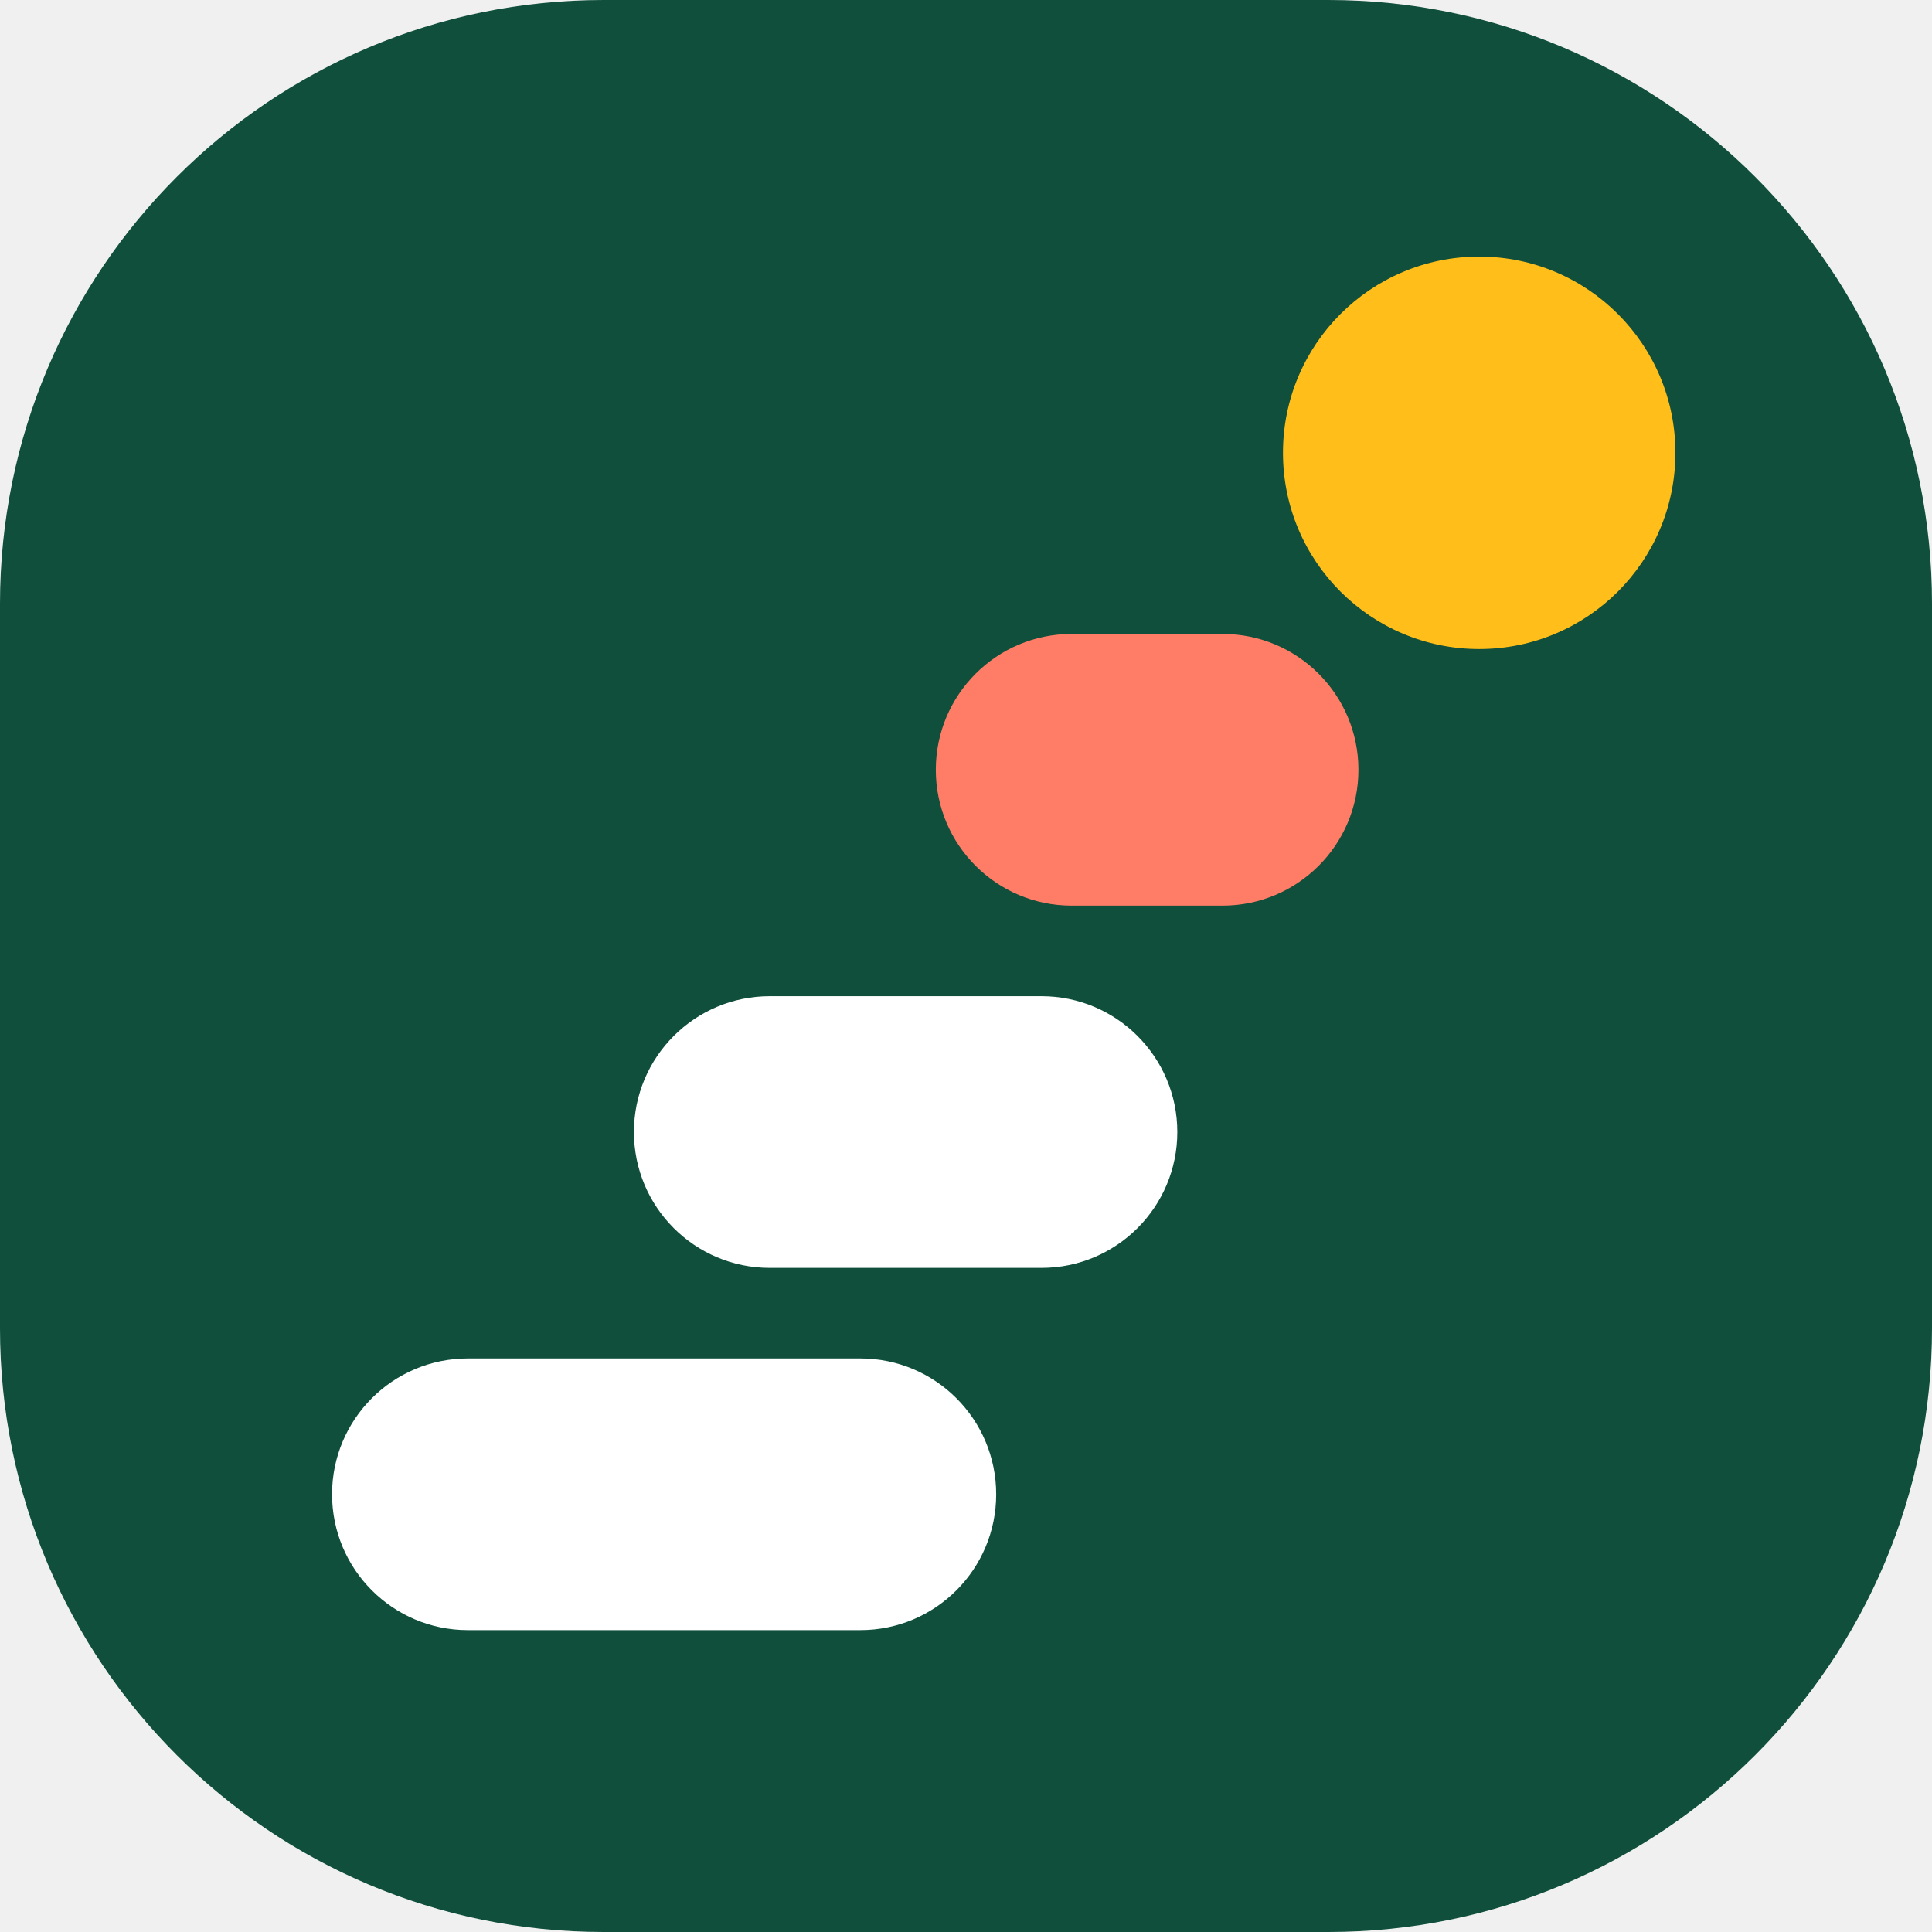
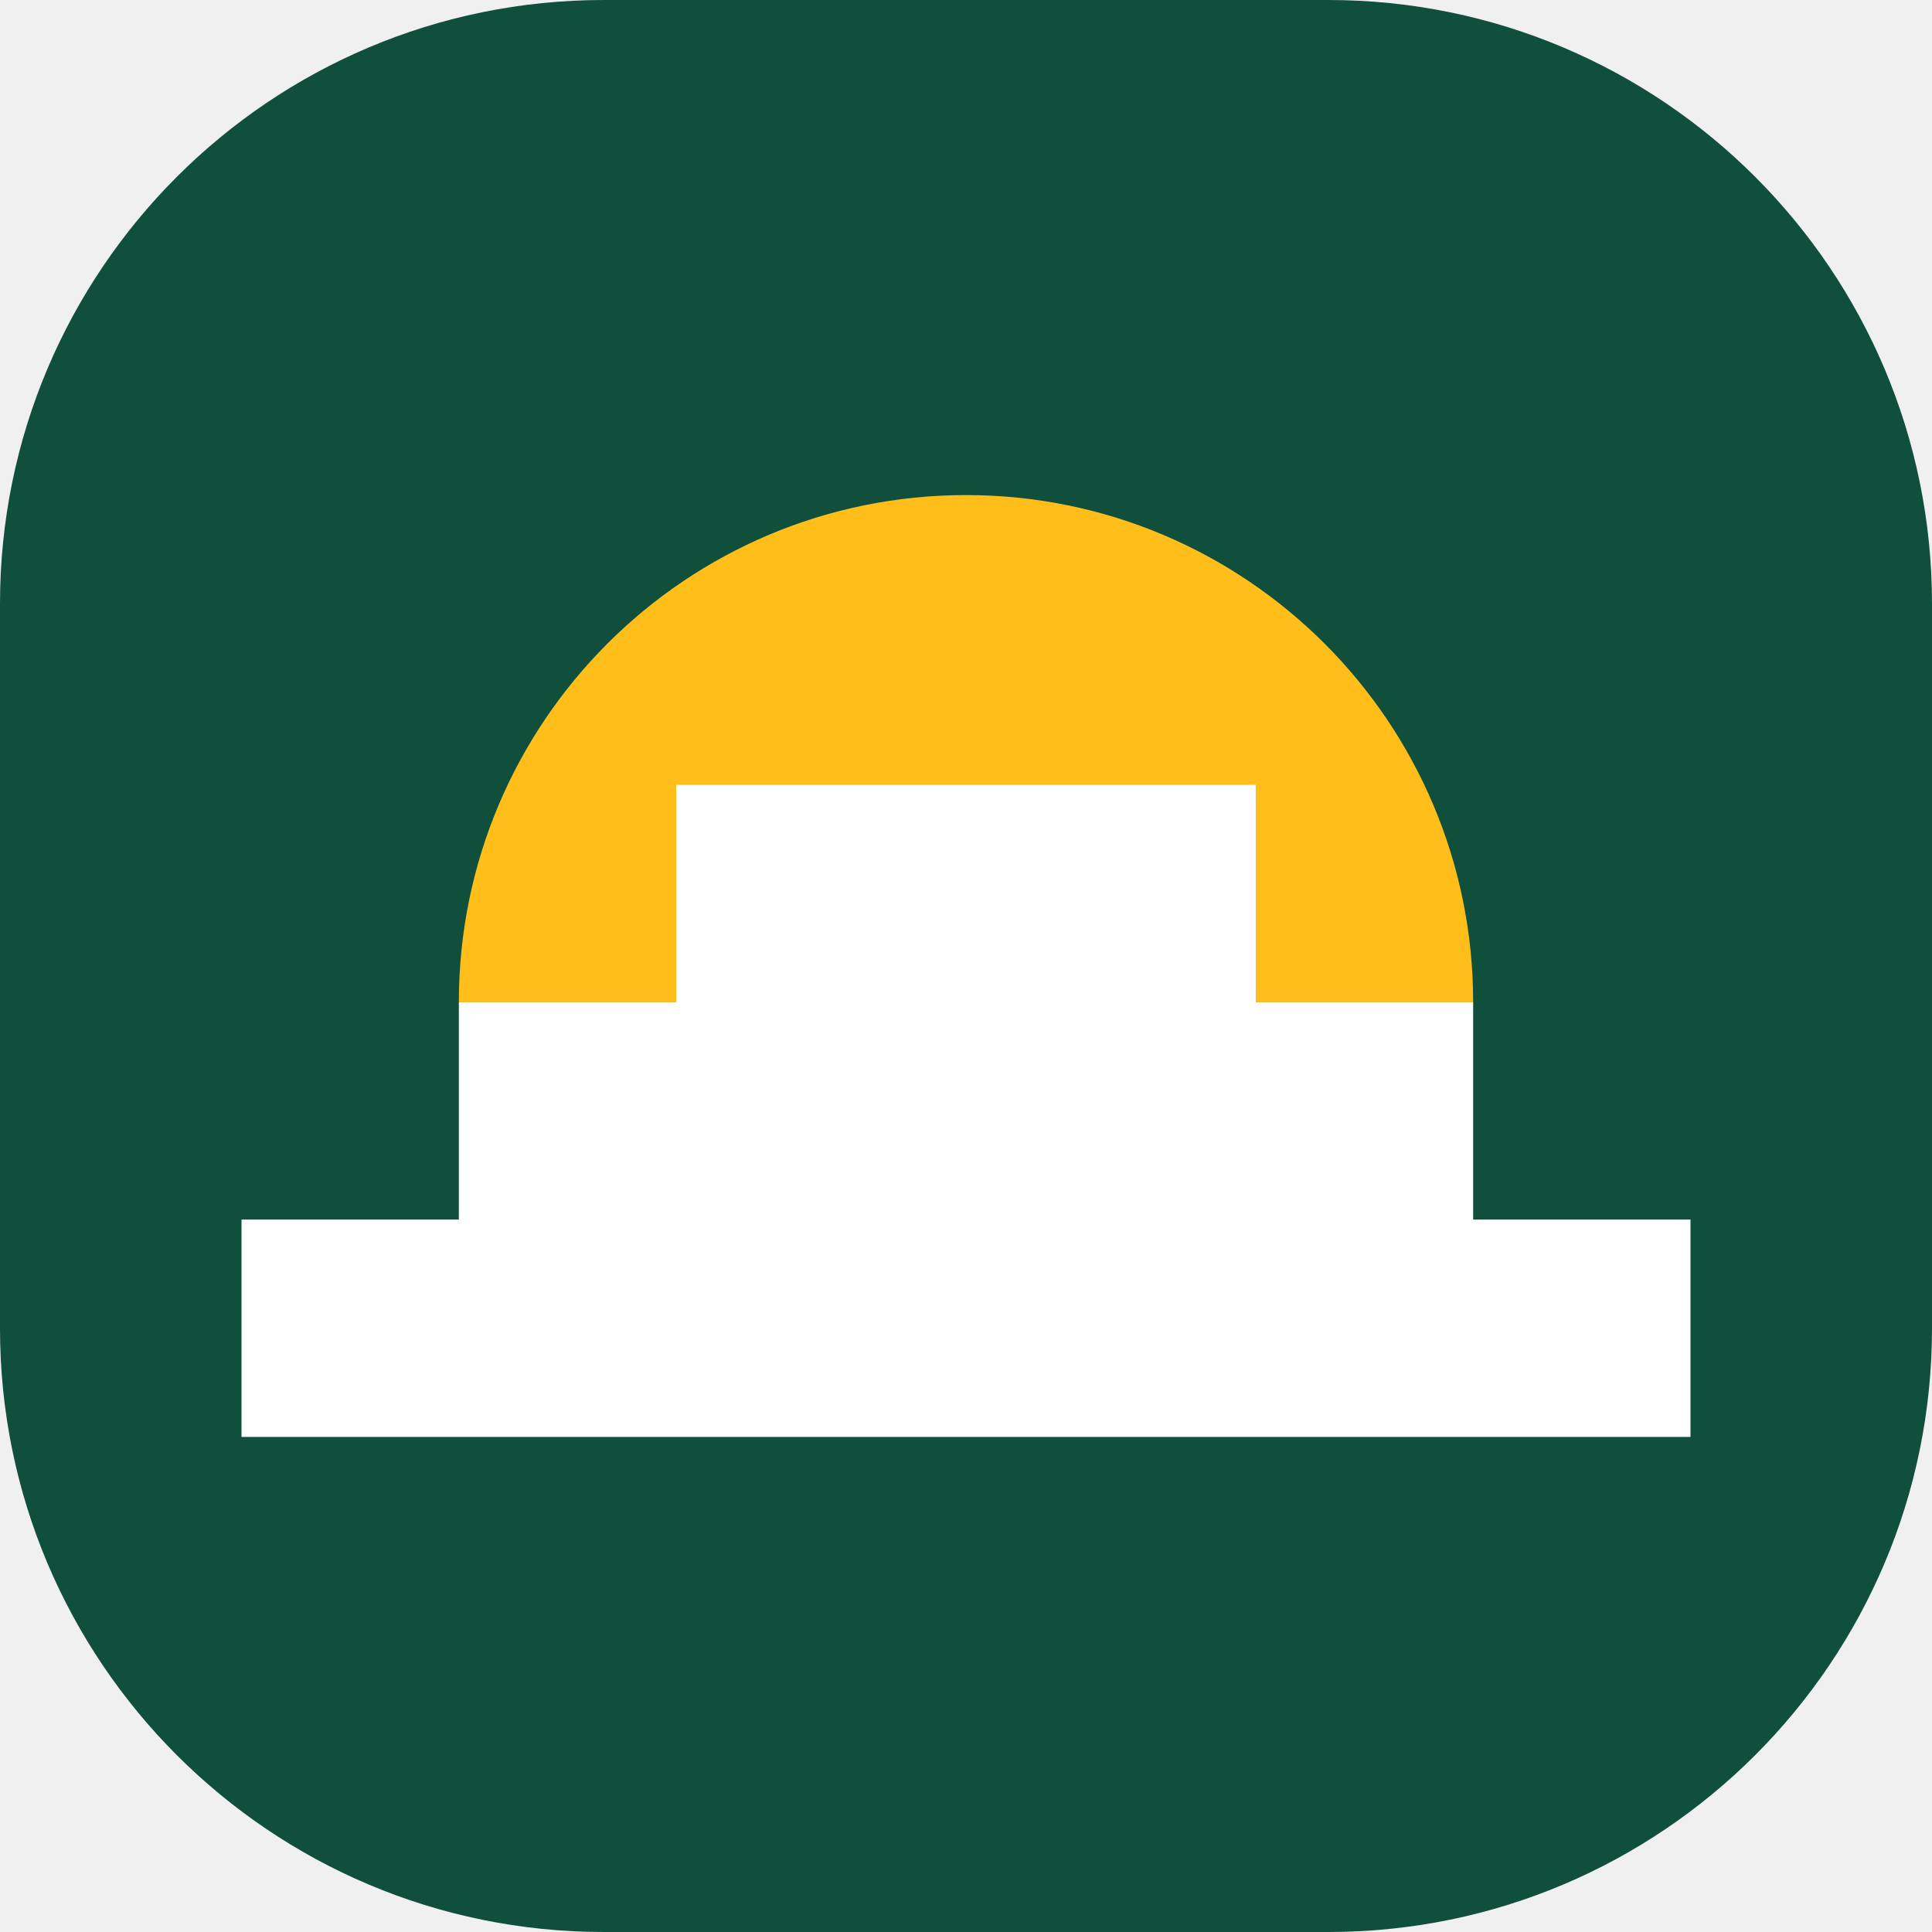
<svg xmlns="http://www.w3.org/2000/svg" viewBox="0 0 32 32">
  <rect width="32" height="32" rx="10" fill="#0f4f3b" />
-   <path d="M7.75 22.5h6.5a2.25 2.25 0 0 1 0 4.5h-6.5a2.25 2.25 0 0 1 0-4.5Zm5 -6h4.5a2.25 2.25 0 0 1 0 4.5h-4.5a2.25 2.25 0 0 1 0-4.5Z" fill="#ffffff" />
-   <path d="M17.75 10.5h2.5a2.25 2.25 0 0 1 0 4.5h-2.5a2.25 2.25 0 0 1 0-4.5Z" fill="#ff7d66" />
-   <circle cx="24.5" cy="7.5" r="3.25" fill="#ffbe1a" />
+   <g transform="translate(16 16) scale(1.2) translate(-16 -17.5)">
+     <path d="M9 18a7 7 0 0 1 14 0Z" fill="#ffbe1a" />
+     <path d="M6 24h20v-3h-3v-3h-3v-3h-8v3h-3v3H6Z" fill="#ffffff" />
+   </g>
</svg>
